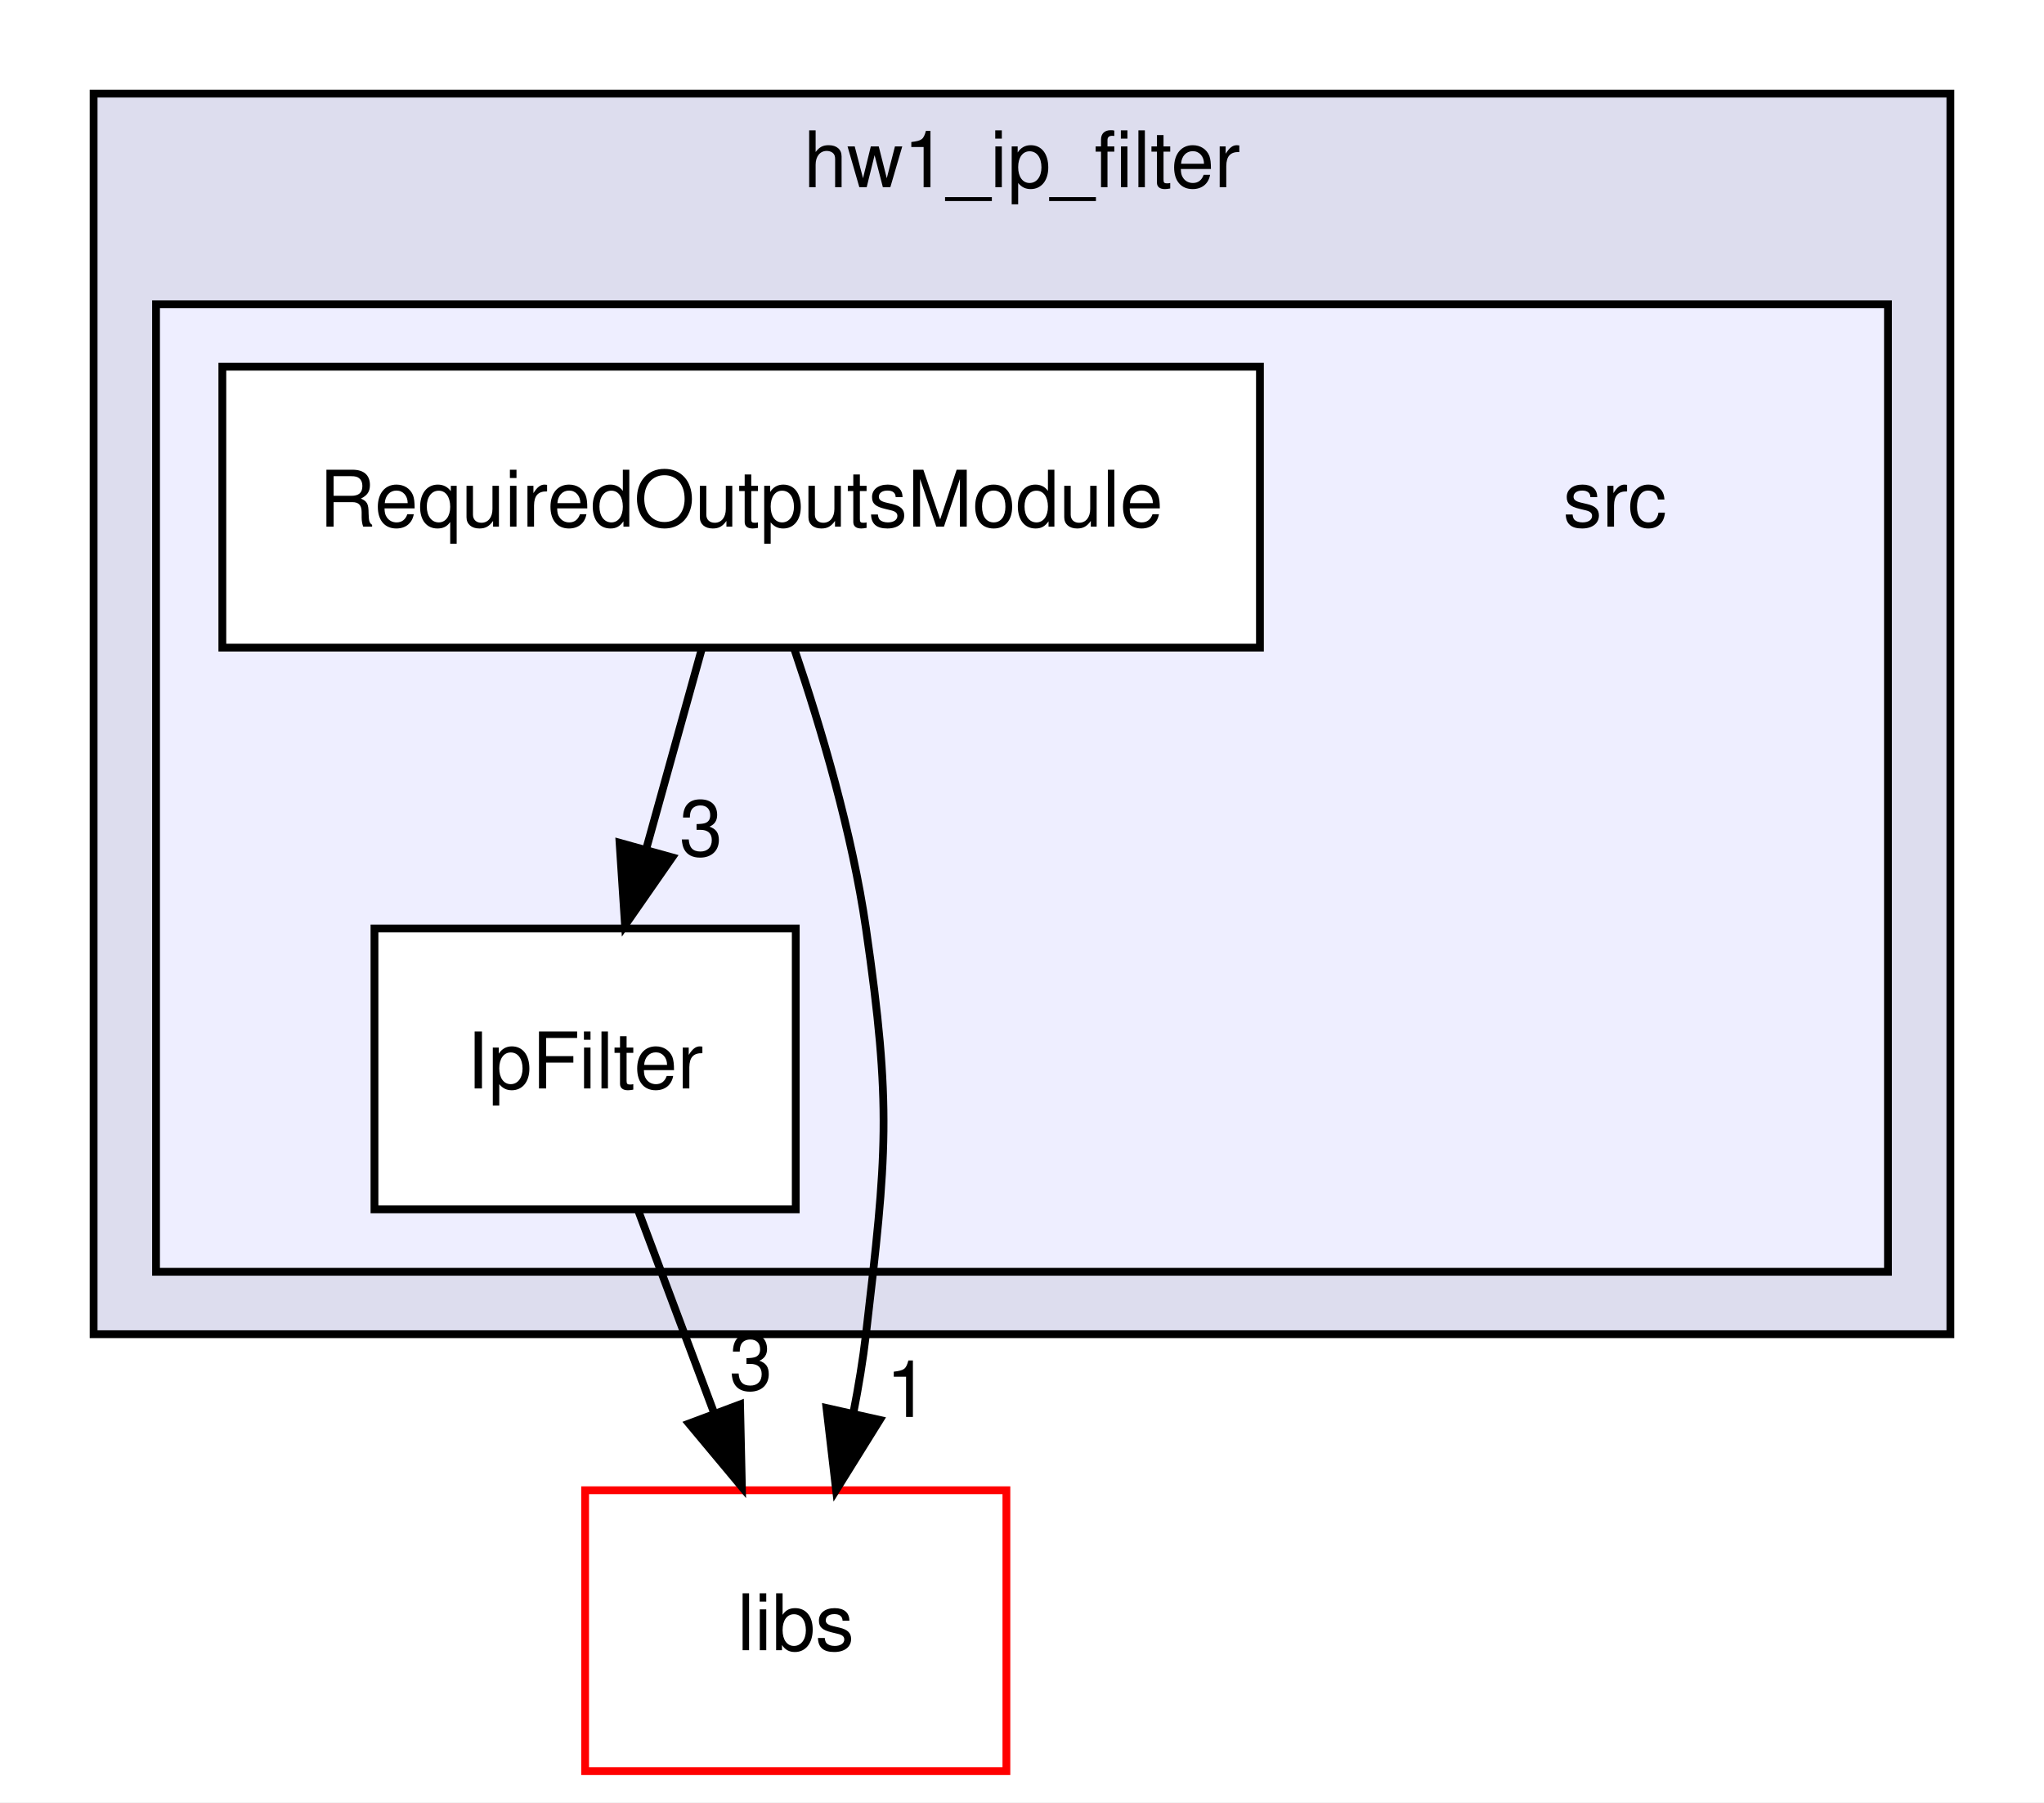
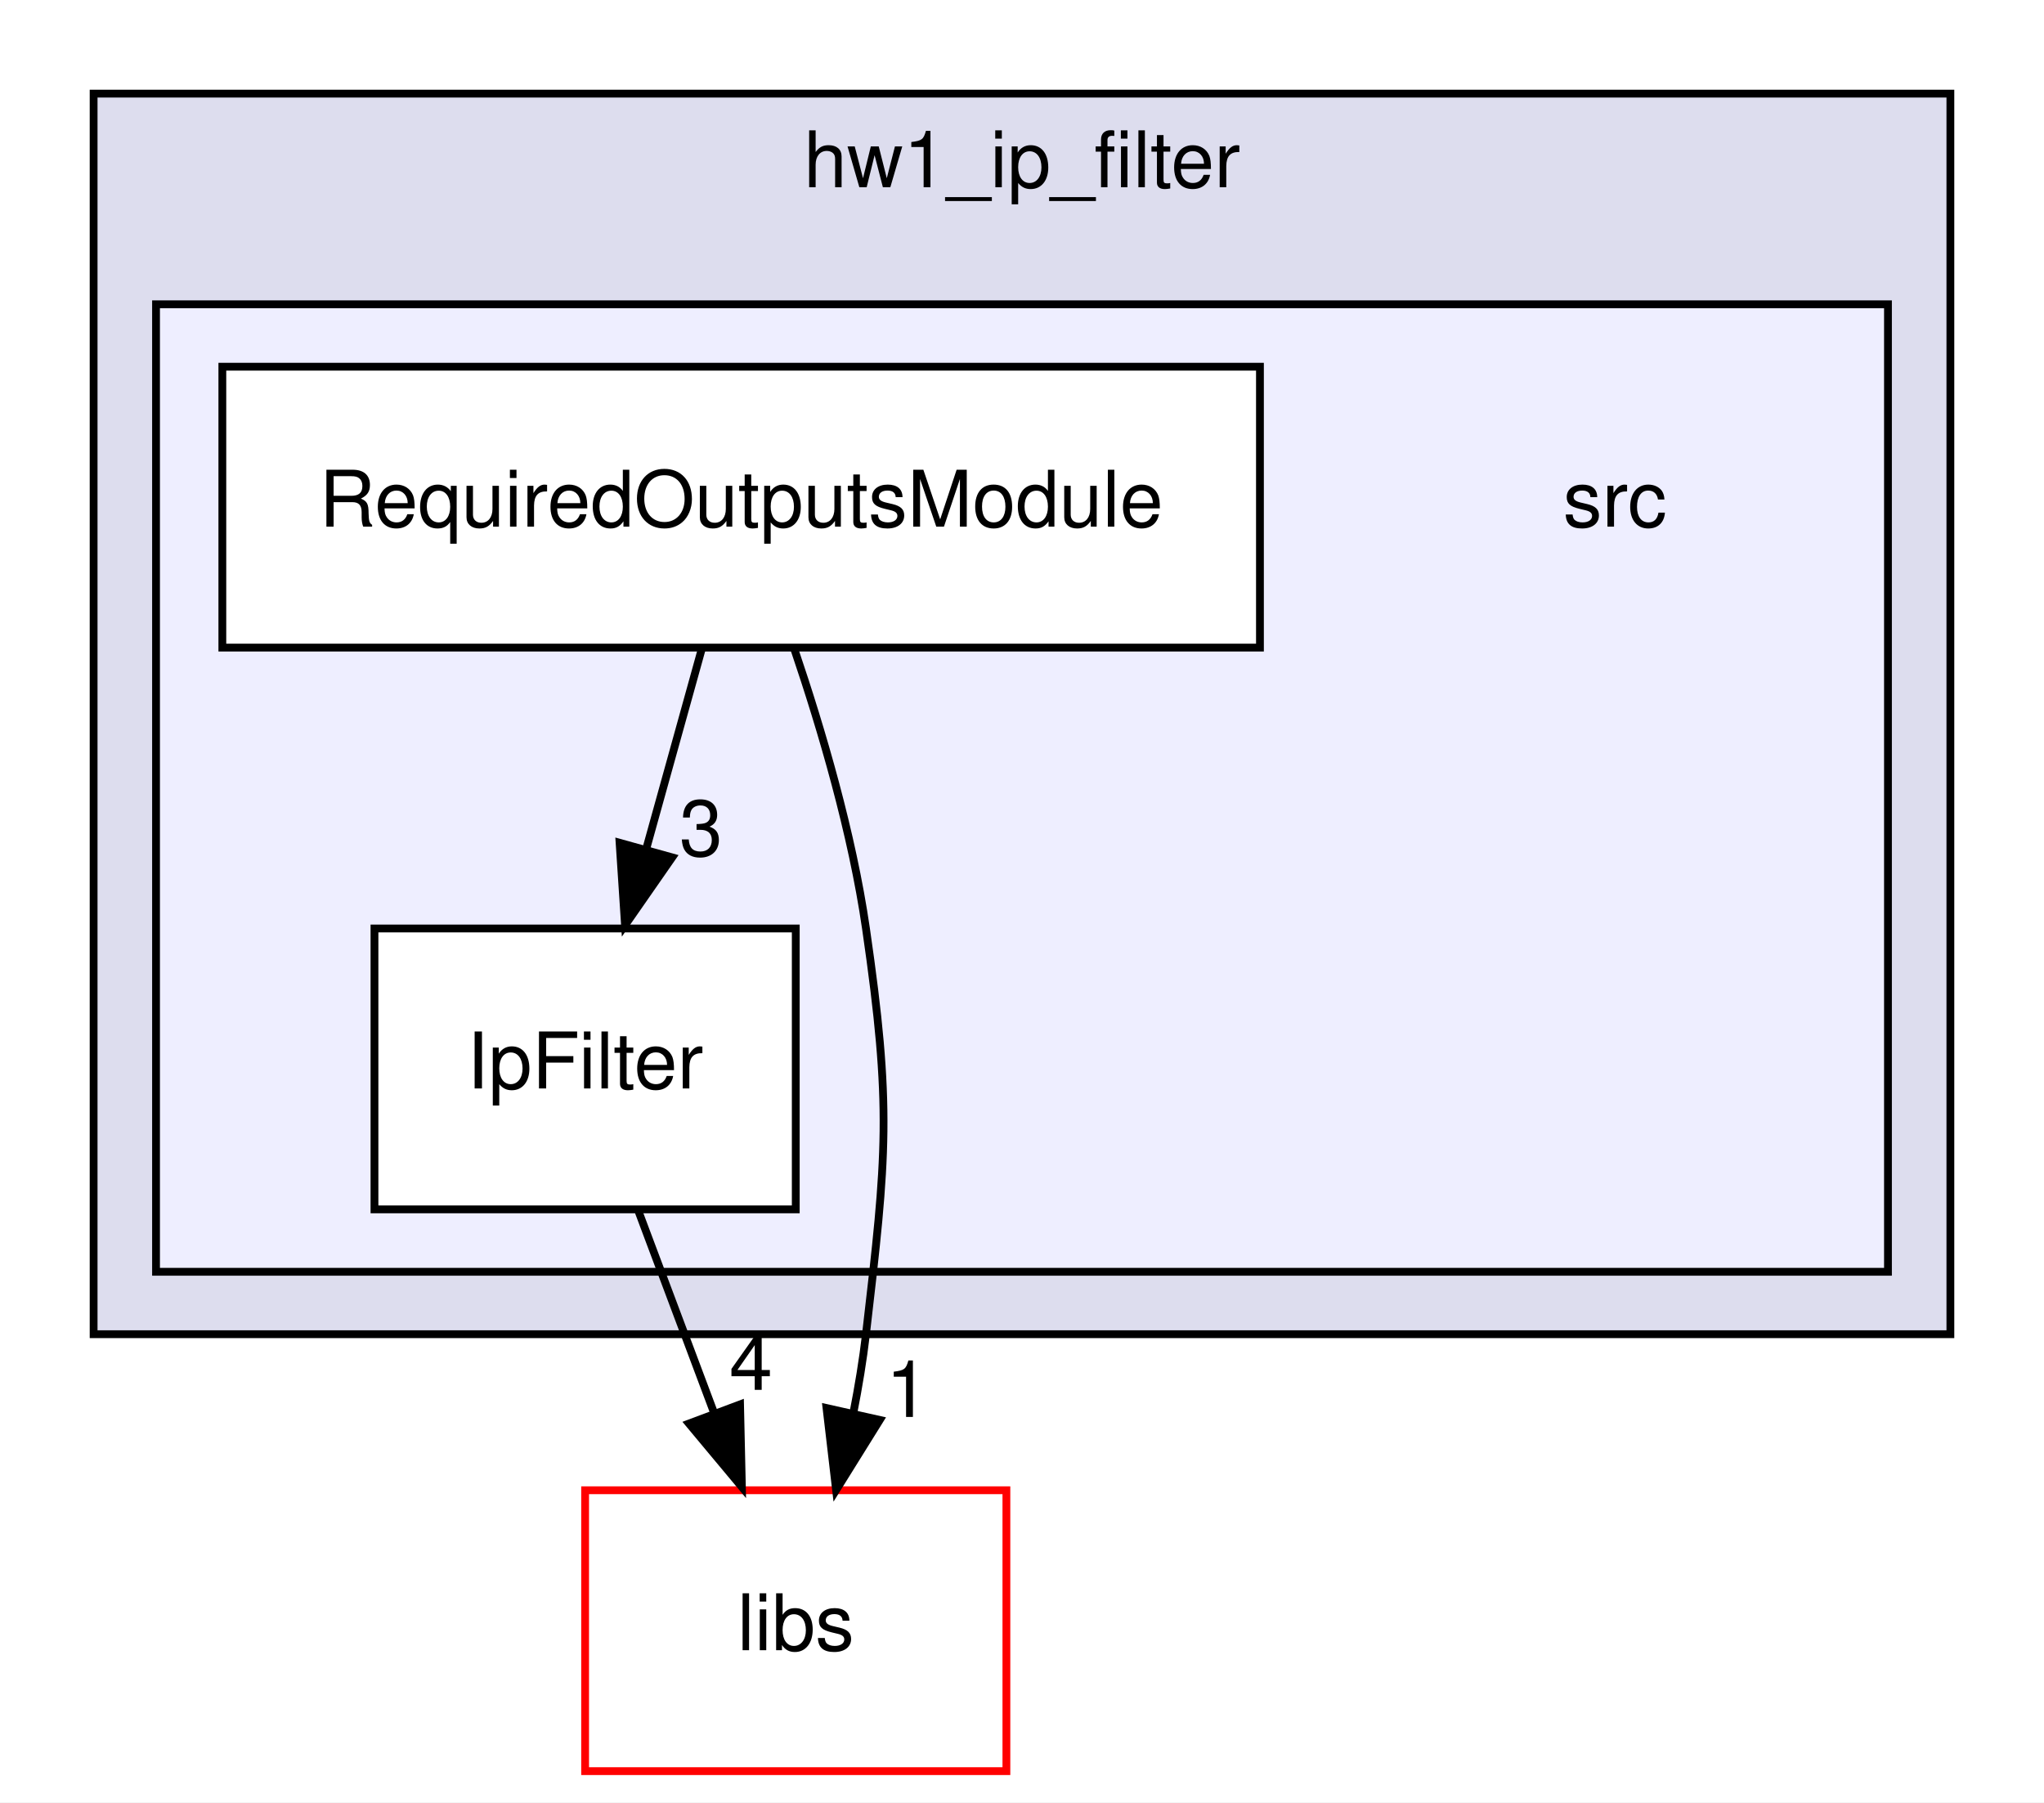
<svg xmlns="http://www.w3.org/2000/svg" xmlns:xlink="http://www.w3.org/1999/xlink" width="262pt" height="231pt" viewBox="0.00 0.00 262.00 231.00">
  <g id="graph0" class="graph" transform="scale(1 1) rotate(0) translate(4 227)">
    <polygon fill="#ffffff" stroke="transparent" points="-4,4 -4,-227 258,-227 258,4 -4,4" />
    <g id="clust1" class="cluster">
      <g id="a_clust1">
        <a xlink:href="dir_178d47071a10f3df41fff370ab293f5d.html" target="_top" xlink:title="hw1_ip_filter">
          <polygon fill="#ddddee" stroke="#000000" points="8,-56 8,-215 246,-215 246,-56 8,-56" />
          <text text-anchor="middle" x="127" y="-203" font-family="Helvetica,sans-Serif" font-size="10.00" fill="#000000">hw1_ip_filter</text>
        </a>
      </g>
    </g>
    <g id="clust2" class="cluster">
      <g id="a_clust2">
        <a xlink:href="dir_8baa6d4c66897a606bd154524eb9720b.html" target="_top">
          <polygon fill="#eeeeff" stroke="#000000" points="16,-64 16,-188 238,-188 238,-64 16,-64" />
        </a>
      </g>
    </g>
    <g id="node1" class="node">
      <text text-anchor="middle" x="203" y="-159.5" font-family="Helvetica,sans-Serif" font-size="10.00" fill="#000000">src</text>
    </g>
    <g id="node2" class="node">
      <g id="a_node2">
        <a xlink:href="dir_645978e59c6890b6d7eb9ce2fded83cf.html" target="_top" xlink:title="IpFilter">
          <polygon fill="#ffffff" stroke="#000000" points="98,-108 44,-108 44,-72 98,-72 98,-108" />
          <text text-anchor="middle" x="71" y="-87.5" font-family="Helvetica,sans-Serif" font-size="10.00" fill="#000000">IpFilter</text>
        </a>
      </g>
    </g>
    <g id="node4" class="node">
      <g id="a_node4">
        <a xlink:href="dir_6719ab1f1f7655efc2fa43f7eb574fd1.html" target="_top" xlink:title="libs">
          <polygon fill="#ffffff" stroke="#ff0000" points="125,-36 71,-36 71,0 125,0 125,-36" />
          <text text-anchor="middle" x="98" y="-15.5" font-family="Helvetica,sans-Serif" font-size="10.00" fill="#000000">libs</text>
        </a>
      </g>
    </g>
    <g id="edge1" class="edge">
      <path fill="none" stroke="#000000" d="M77.813,-71.831C80.764,-63.962 84.286,-54.571 87.555,-45.853" />
      <polygon fill="#000000" stroke="#000000" points="90.861,-47.005 91.095,-36.413 84.307,-44.548 90.861,-47.005" />
      <g id="a_edge1-headlabel">
-         <a xlink:href="dir_000011_000019.html" target="_top" xlink:title="3">
-           <text text-anchor="middle" x="92.257" y="-48.868" font-family="Helvetica,sans-Serif" font-size="10.00" fill="#000000">3</text>
+         <a xlink:href="dir_000011_000019.html" target="_top" xlink:title="4">
+           <text text-anchor="middle" x="92.257" y="-48.868" font-family="Helvetica,sans-Serif" font-size="10.00" fill="#000000">4</text>
        </a>
      </g>
    </g>
    <g id="node3" class="node">
      <g id="a_node3">
        <a xlink:href="dir_c2b6093c60a2fb3a138db873526a37cf.html" target="_top" xlink:title="RequiredOutputsModule">
          <polygon fill="#ffffff" stroke="#000000" points="157.5,-180 24.5,-180 24.5,-144 157.5,-144 157.5,-180" />
          <text text-anchor="middle" x="91" y="-159.5" font-family="Helvetica,sans-Serif" font-size="10.00" fill="#000000">RequiredOutputsModule</text>
        </a>
      </g>
    </g>
    <g id="edge2" class="edge">
      <path fill="none" stroke="#000000" d="M85.953,-143.831C83.791,-136.046 81.215,-126.773 78.815,-118.135" />
      <polygon fill="#000000" stroke="#000000" points="82.164,-117.112 76.115,-108.413 75.419,-118.985 82.164,-117.112" />
      <g id="a_edge2-headlabel">
        <a xlink:href="dir_000006_000011.html" target="_top" xlink:title="3">
          <text text-anchor="middle" x="85.861" y="-117.315" font-family="Helvetica,sans-Serif" font-size="10.00" fill="#000000">3</text>
        </a>
      </g>
    </g>
    <g id="edge3" class="edge">
      <path fill="none" stroke="#000000" d="M97.82,-143.8C101.328,-133.464 105.232,-120.192 107,-108 110.317,-85.128 109.681,-78.955 107,-56 106.615,-52.7 106.047,-49.272 105.381,-45.884" />
      <polygon fill="#000000" stroke="#000000" points="108.772,-45.01 103.172,-36.016 101.941,-46.539 108.772,-45.01" />
      <g id="a_edge3-headlabel">
        <a xlink:href="dir_000006_000019.html" target="_top" xlink:title="1">
          <text text-anchor="middle" x="112.328" y="-45.398" font-family="Helvetica,sans-Serif" font-size="10.00" fill="#000000">1</text>
        </a>
      </g>
    </g>
  </g>
</svg>
